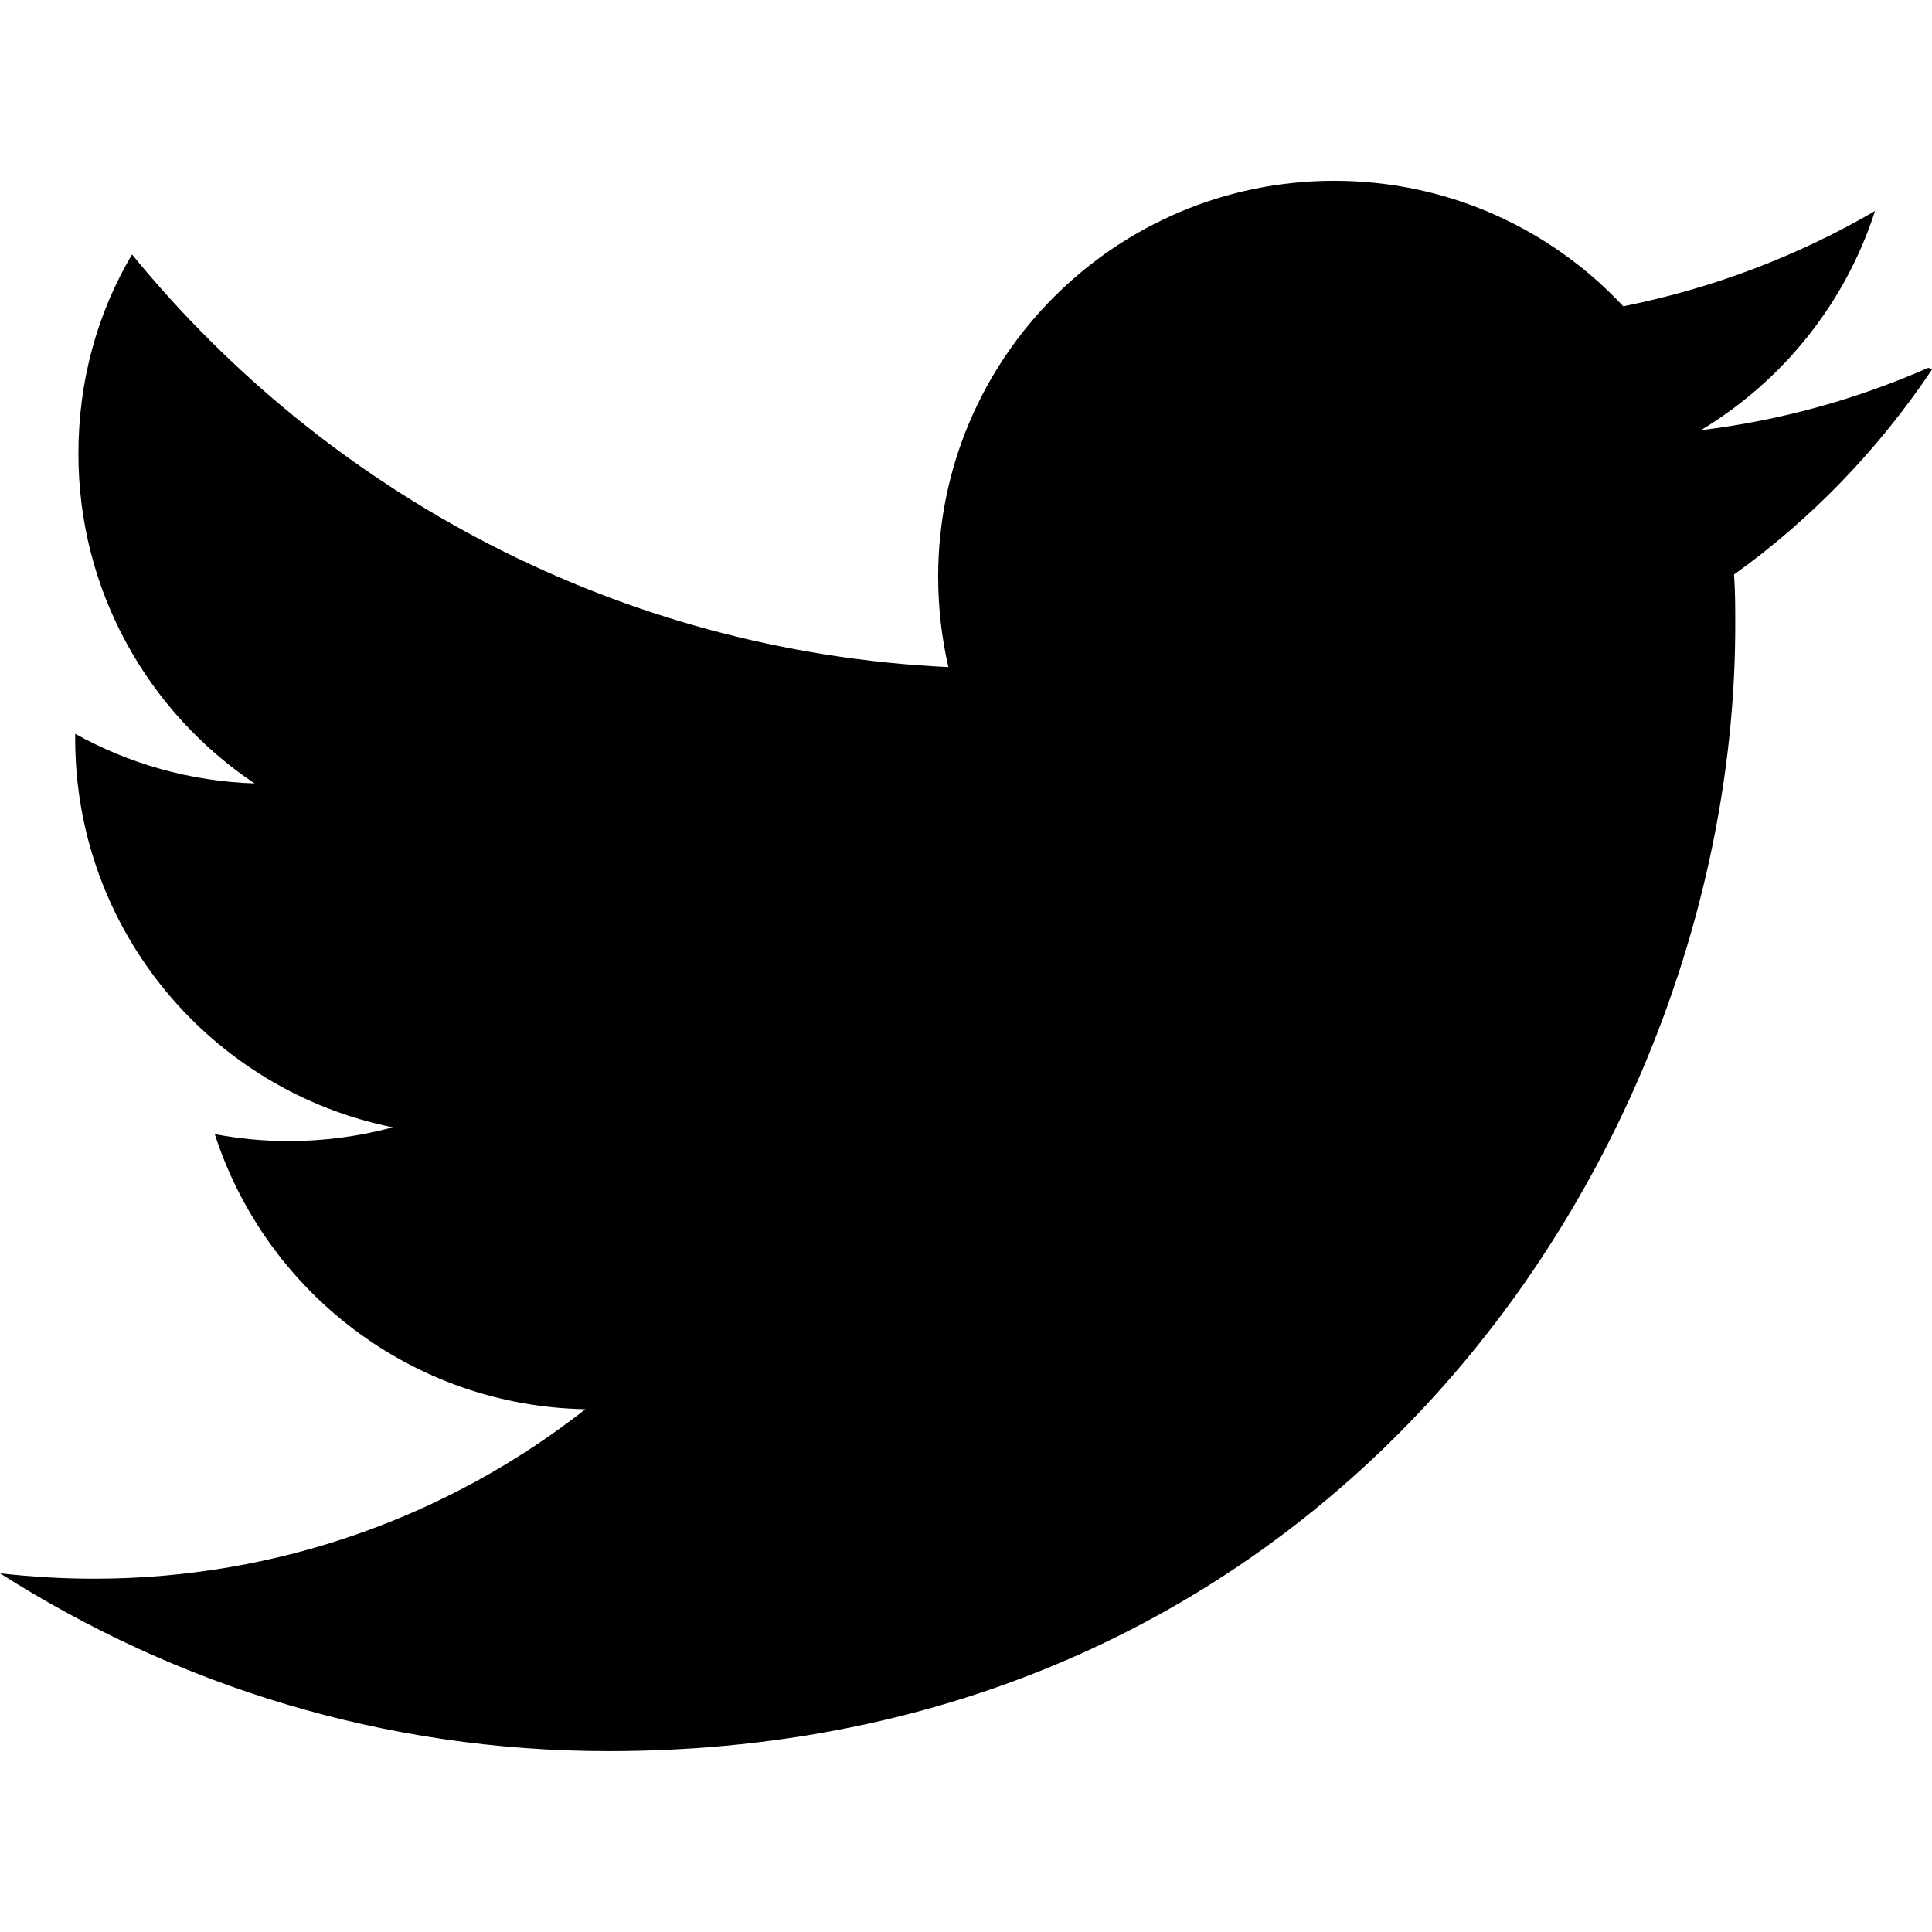
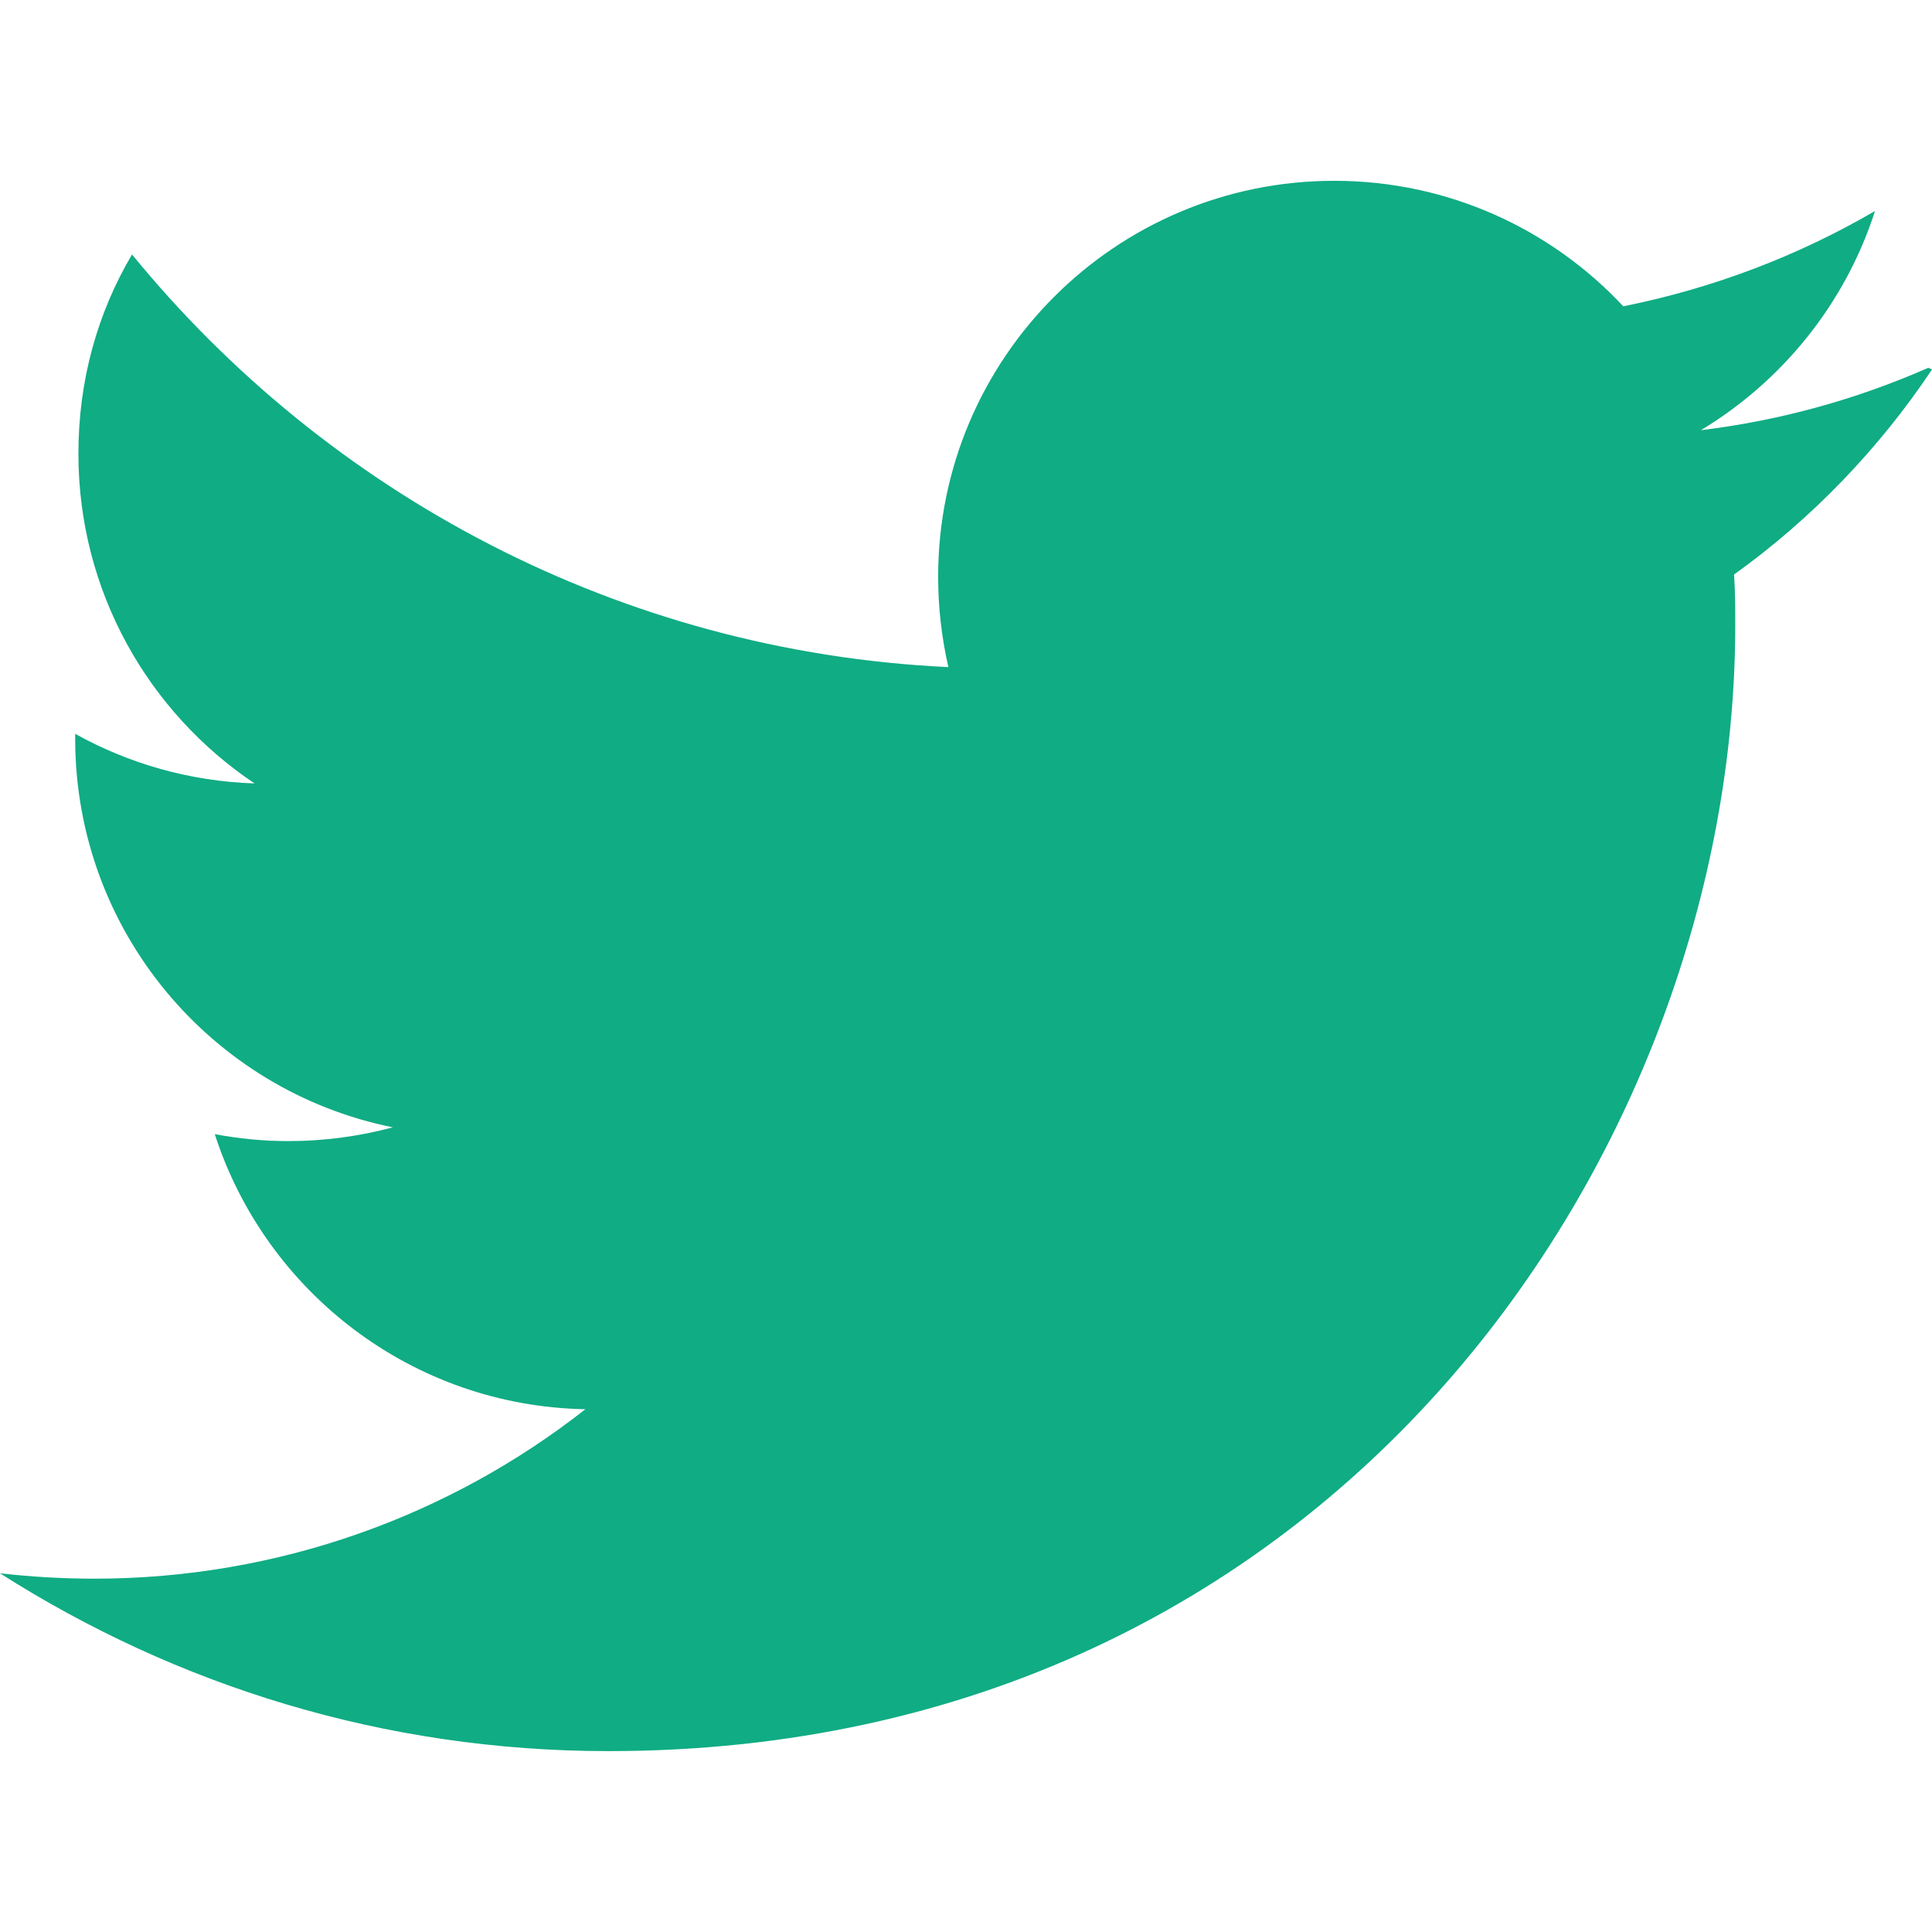
- <svg xmlns="http://www.w3.org/2000/svg" role="img" viewBox="0 0 24 24">
+ <svg xmlns="http://www.w3.org/2000/svg" role="img" fill="#10ac84" viewBox="0 0 24 24">
  <path d="M23.954 4.569c-.885.389-1.83.654-2.825.775 1.014-.611 1.794-1.574 2.163-2.723-.951.555-2.005.959-3.127 1.184-.896-.959-2.173-1.559-3.591-1.559-2.717 0-4.92 2.203-4.92 4.917 0 .39.045.765.127 1.124C7.691 8.094 4.066 6.13 1.64 3.161c-.427.722-.666 1.561-.666 2.475 0 1.71.87 3.213 2.188 4.096-.807-.026-1.566-.248-2.228-.616v.061c0 2.385 1.693 4.374 3.946 4.827-.413.111-.849.171-1.296.171-.314 0-.615-.03-.916-.086.631 1.953 2.445 3.377 4.604 3.417-1.68 1.319-3.809 2.105-6.102 2.105-.39 0-.779-.023-1.17-.067 2.189 1.394 4.768 2.209 7.557 2.209 9.054 0 13.999-7.496 13.999-13.986 0-.209 0-.42-.015-.63.961-.689 1.8-1.56 2.46-2.548l-.047-.02z" />
</svg>
